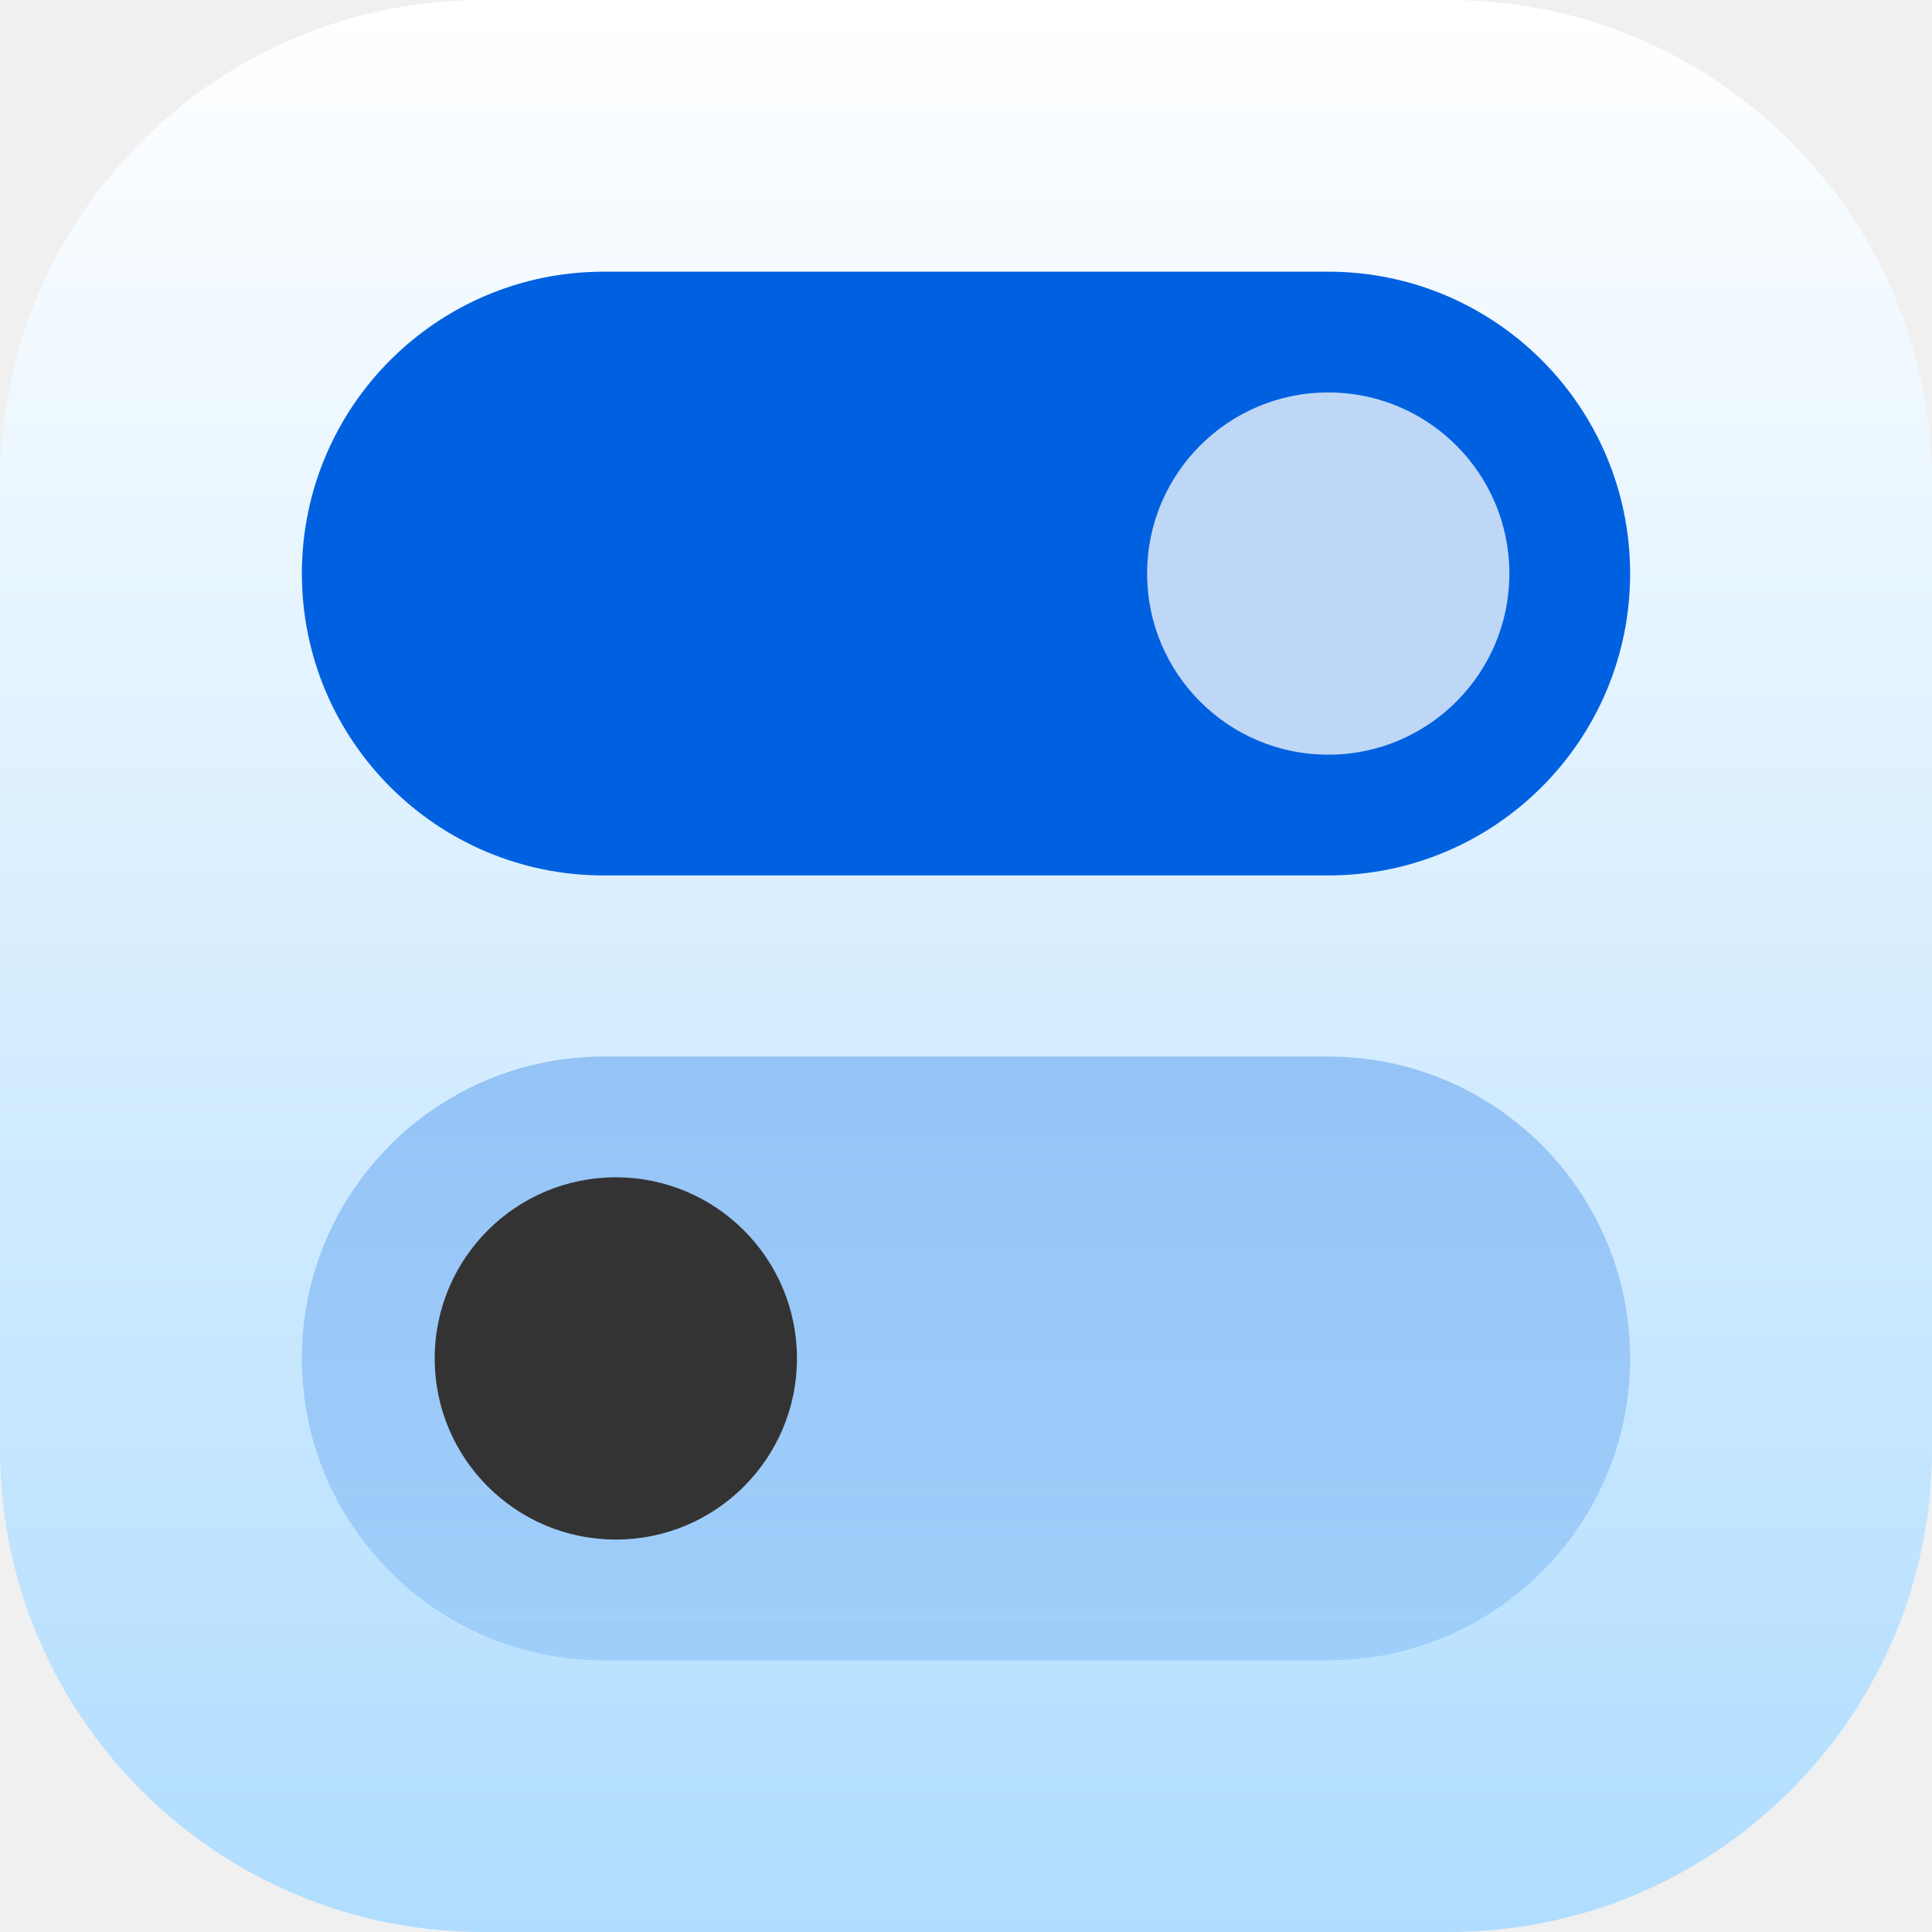
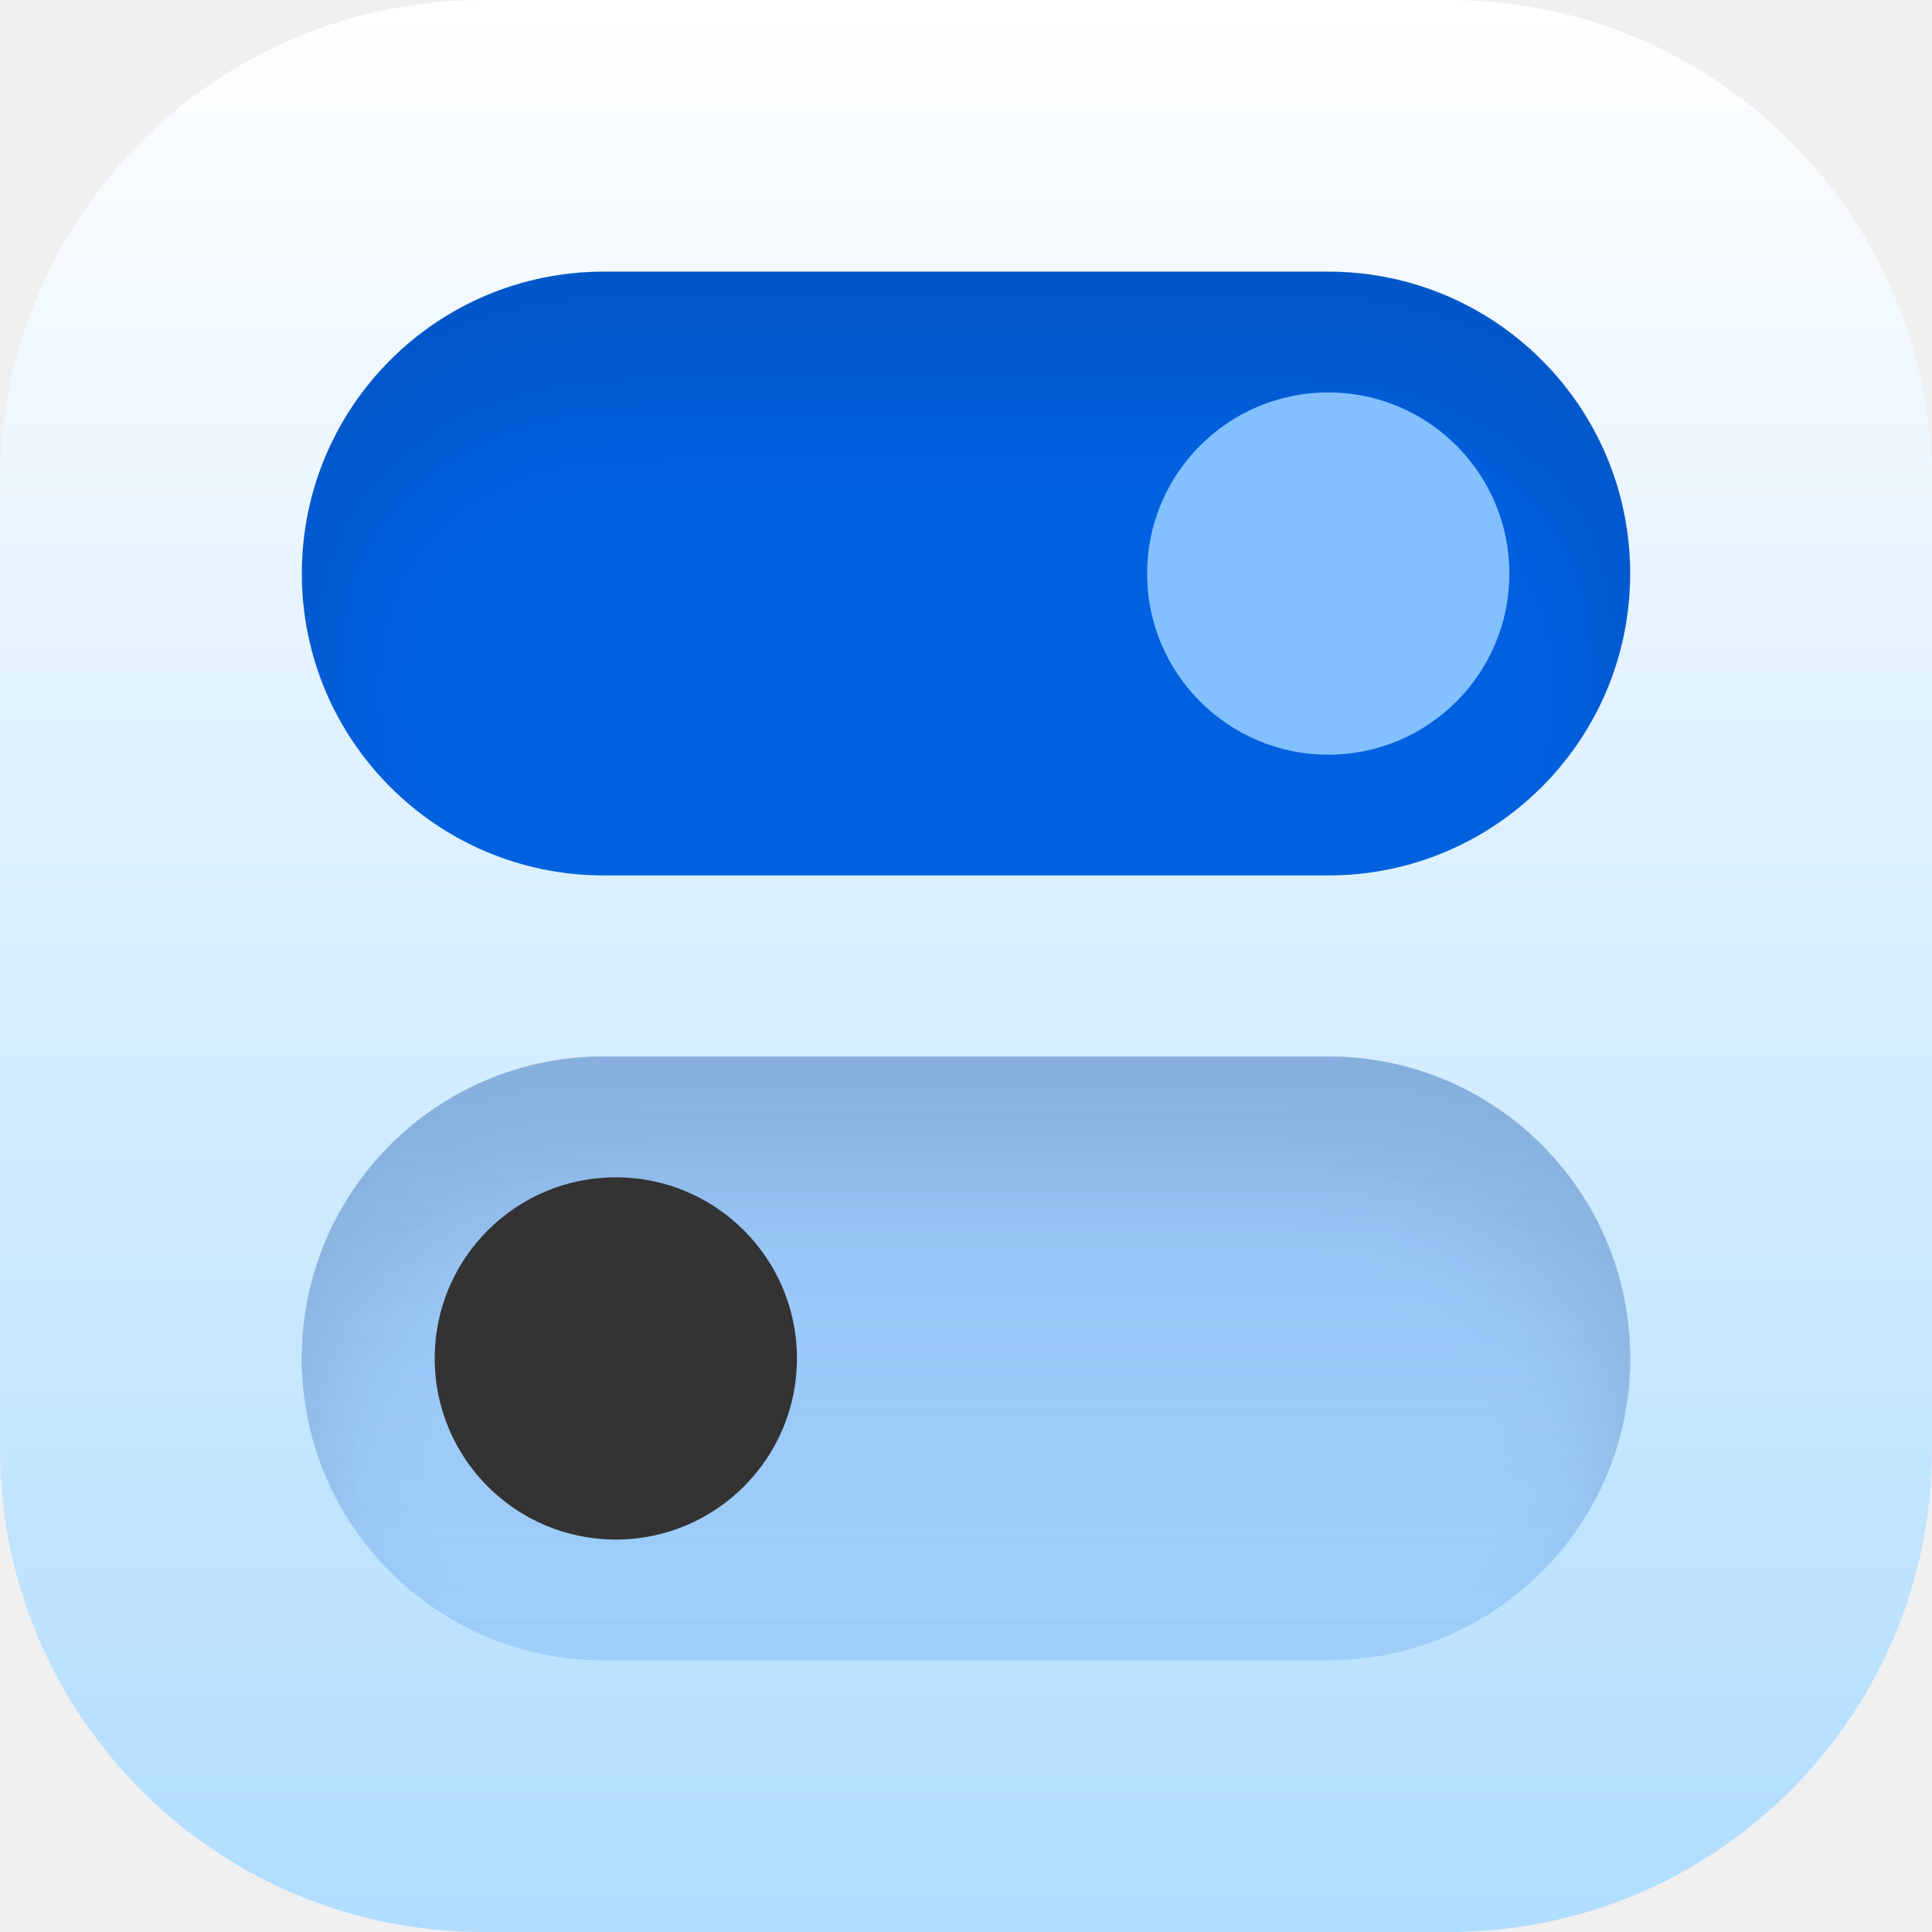
<svg xmlns="http://www.w3.org/2000/svg" width="16" height="16" viewBox="0 0 16 16" fill="none">
-   <rect width="16" height="16" rx="4" fill="url(#paint0_linear_26_329)" />
-   <rect x="2.5" y="2.25" width="11" height="5" rx="2.5" fill="#0061E0" />
-   <rect x="9.5" y="3.25" width="3" height="3" rx="1.5" fill="white" fill-opacity="0.75" />
-   <rect x="2.5" y="8.75" width="11" height="5" rx="2.5" fill="url(#paint1_linear_26_329)" />
+   <rect width="16" height="16" rx="4" fill="url(#paint0_linear_657_178)" />
+   <g filter="url(#filter0_i_657_178)">
+     <rect x="2.5" y="2.25" width="11" height="5" rx="2.5" fill="#0061E0" />
+   </g>
+   <rect x="9.5" y="3.25" width="3" height="3" rx="1.5" fill="#82C0FF" />
+   <g filter="url(#filter1_i_657_178)">
+     <rect x="2.5" y="8.75" width="11" height="5" rx="2.5" fill="url(#paint1_linear_657_178)" />
+   </g>
  <rect x="3.6" y="9.75" width="3" height="3" rx="1.5" fill="#333333" />
  <defs>
-     <linearGradient id="paint0_linear_26_329" x1="8" y1="0" x2="8" y2="16" gradientUnits="userSpaceOnUse">
+     <filter id="filter0_i_657_178" x="2.5" y="2.25" width="11" height="6" filterUnits="userSpaceOnUse" color-interpolation-filters="sRGB">
+       <feFlood flood-opacity="0" result="BackgroundImageFix" />
+       <feBlend mode="normal" in="SourceGraphic" in2="BackgroundImageFix" result="shape" />
+       <feColorMatrix in="SourceAlpha" type="matrix" values="0 0 0 0 0 0 0 0 0 0 0 0 0 0 0 0 0 0 127 0" result="hardAlpha" />
+       <feOffset dy="1" />
+       <feGaussianBlur stdDeviation="0.5" />
+       <feComposite in2="hardAlpha" operator="arithmetic" k2="-1" k3="1" />
+       <feColorMatrix type="matrix" values="0 0 0 0 0 0 0 0 0 0 0 0 0 0 0 0 0 0 0.1 0" />
+       <feBlend mode="normal" in2="shape" result="effect1_innerShadow_657_178" />
+     </filter>
+     <filter id="filter1_i_657_178" x="2.5" y="8.75" width="11" height="6" filterUnits="userSpaceOnUse" color-interpolation-filters="sRGB">
+       <feFlood flood-opacity="0" result="BackgroundImageFix" />
+       <feBlend mode="normal" in="SourceGraphic" in2="BackgroundImageFix" result="shape" />
+       <feColorMatrix in="SourceAlpha" type="matrix" values="0 0 0 0 0 0 0 0 0 0 0 0 0 0 0 0 0 0 127 0" result="hardAlpha" />
+       <feOffset dy="1" />
+       <feGaussianBlur stdDeviation="0.5" />
+       <feComposite in2="hardAlpha" operator="arithmetic" k2="-1" k3="1" />
+       <feColorMatrix type="matrix" values="0 0 0 0 0 0 0 0 0 0 0 0 0 0 0 0 0 0 0.1 0" />
+       <feBlend mode="normal" in2="shape" result="effect1_innerShadow_657_178" />
+     </filter>
+     <linearGradient id="paint0_linear_657_178" x1="8" y1="0" x2="8" y2="16" gradientUnits="userSpaceOnUse">
      <stop stop-color="white" />
      <stop offset="1" stop-color="#B0DDFF" />
    </linearGradient>
-     <linearGradient id="paint1_linear_26_329" x1="8" y1="8.75" x2="8" y2="13.75" gradientUnits="userSpaceOnUse">
+     <linearGradient id="paint1_linear_657_178" x1="8" y1="8.75" x2="8" y2="13.75" gradientUnits="userSpaceOnUse">
      <stop stop-color="#0061E0" stop-opacity="0.3" />
      <stop offset="1" stop-color="#0061E0" stop-opacity="0.15" />
    </linearGradient>
  </defs>
</svg>
